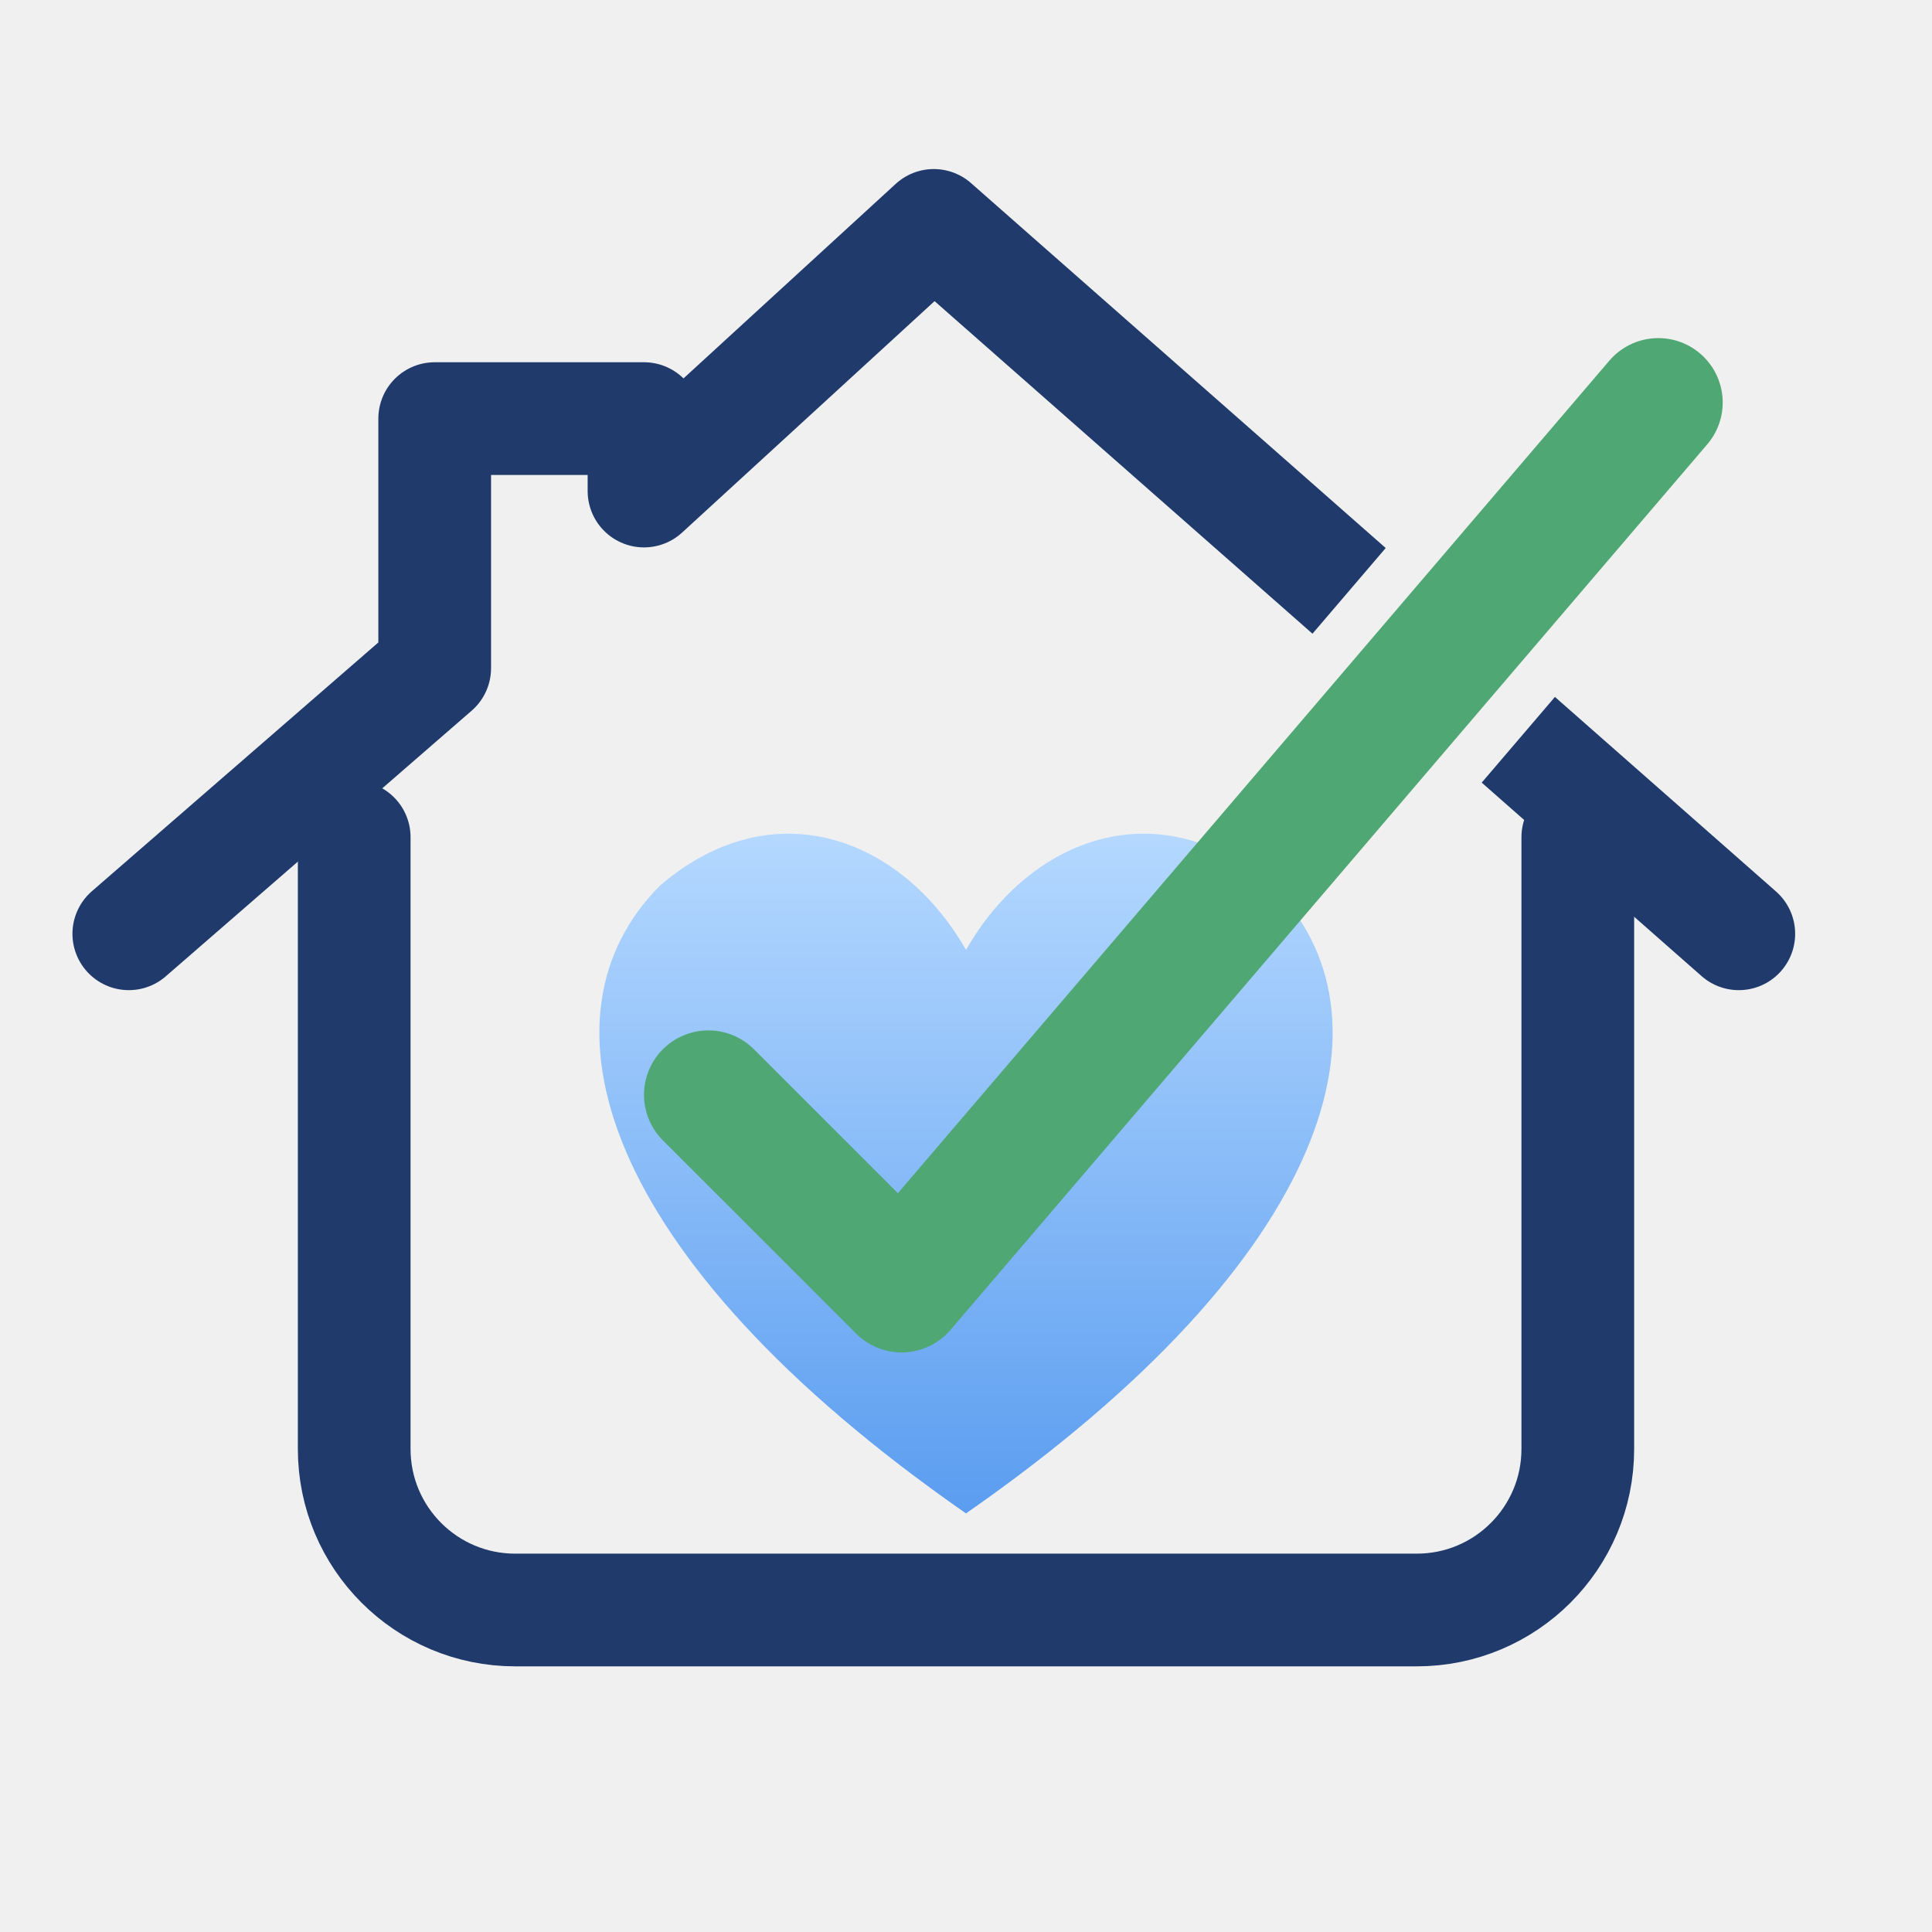
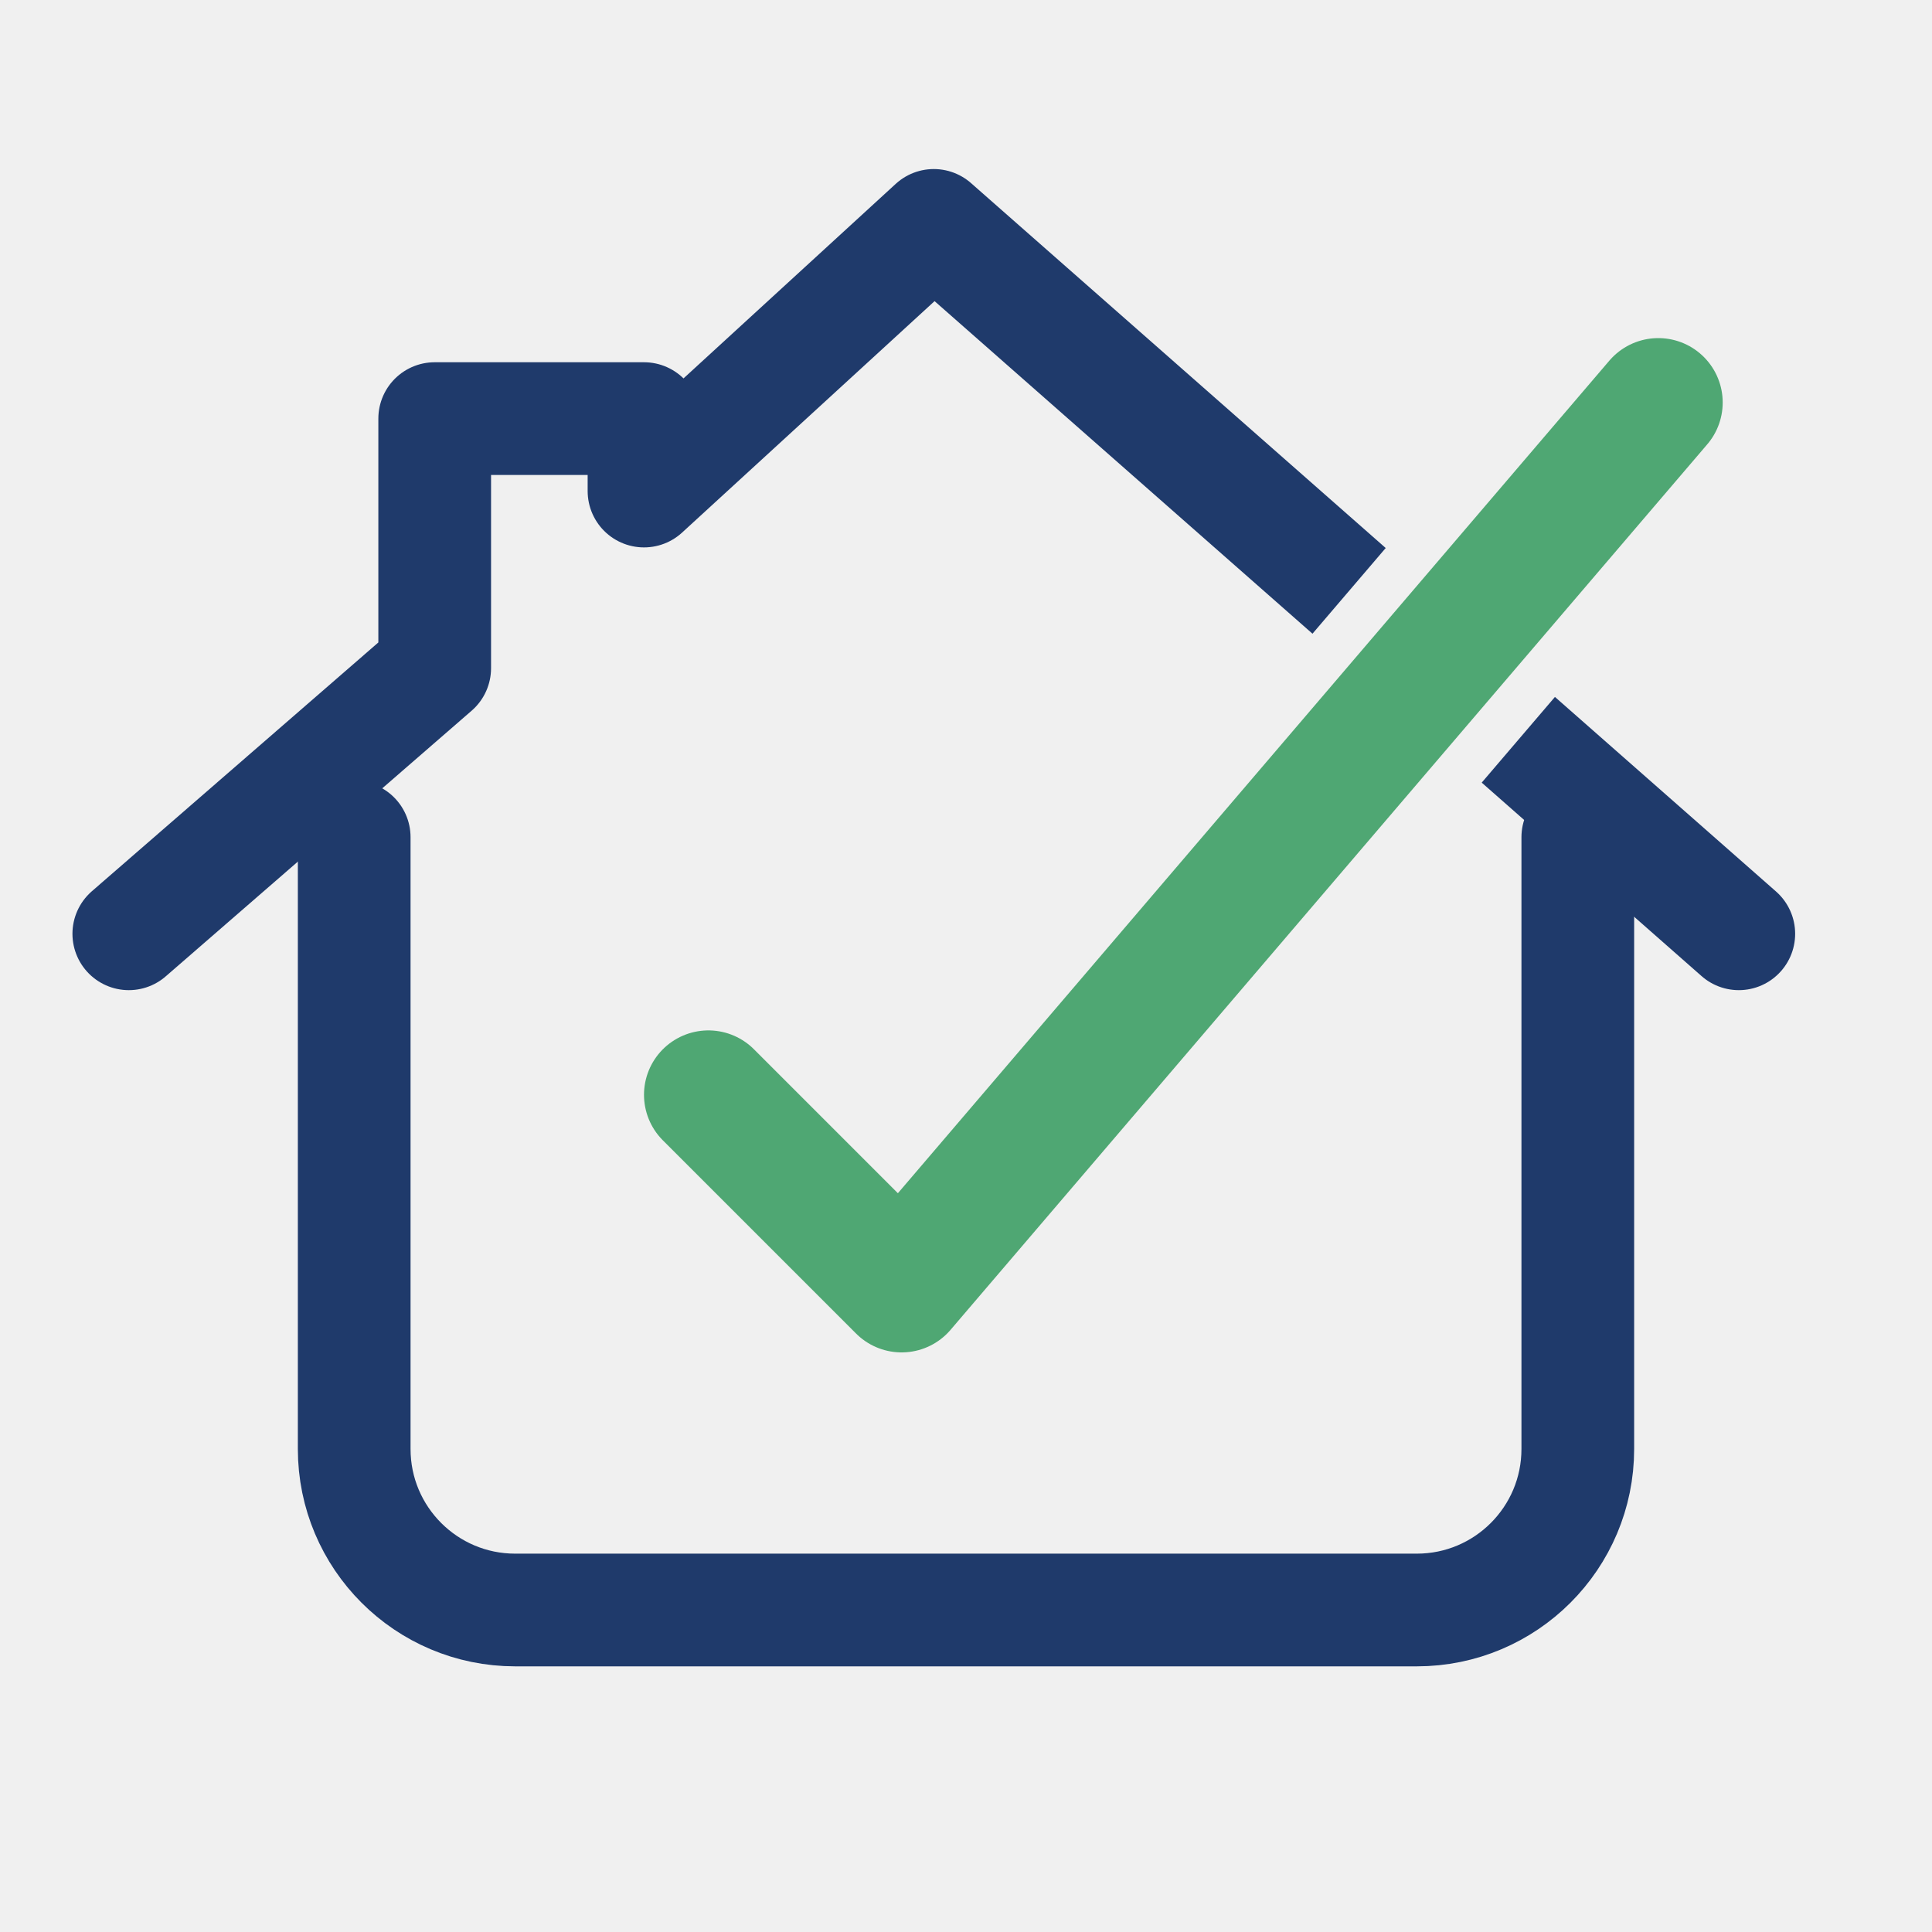
<svg xmlns="http://www.w3.org/2000/svg" viewBox="0 0 120 120" fill="none" stroke-linecap="round" stroke-linejoin="round">
  <defs>
-     <linearGradient id="h" x1="0" y1="0" x2="0" y2="1">
-       <stop offset="0" stop-color="#B4D8FF" />
-       <stop offset="1" stop-color="#5B9DF0" />
-     </linearGradient>
    <mask id="c" maskUnits="userSpaceOnUse" x="0" y="0" width="120" height="120">
      <rect width="120" height="120" fill="#fff" />
      <path d="M44 68 56 80 103 25" stroke="#000" stroke-width="14" />
    </mask>
  </defs>
  <g mask="url(#c)" stroke="#1F3A6B" stroke-width="7">
    <path d="M8 58 27 41.5V26H40V30.5L58 14 108 58" />
    <path d="M22 52V90a10 10 0 0 0 10 10H88a10 10 0 0 0 10-10V52" />
  </g>
-   <path d="M60 94C37 78 33 63 41 55c7-6 15-3 19 4 4-7 12-10 19-4 8 8 4 23-19 39Z" fill="url(#h)" stroke="none" />
  <path d="M44 68 56 80 103 25" stroke="#4FA773" stroke-width="8" />
</svg>
